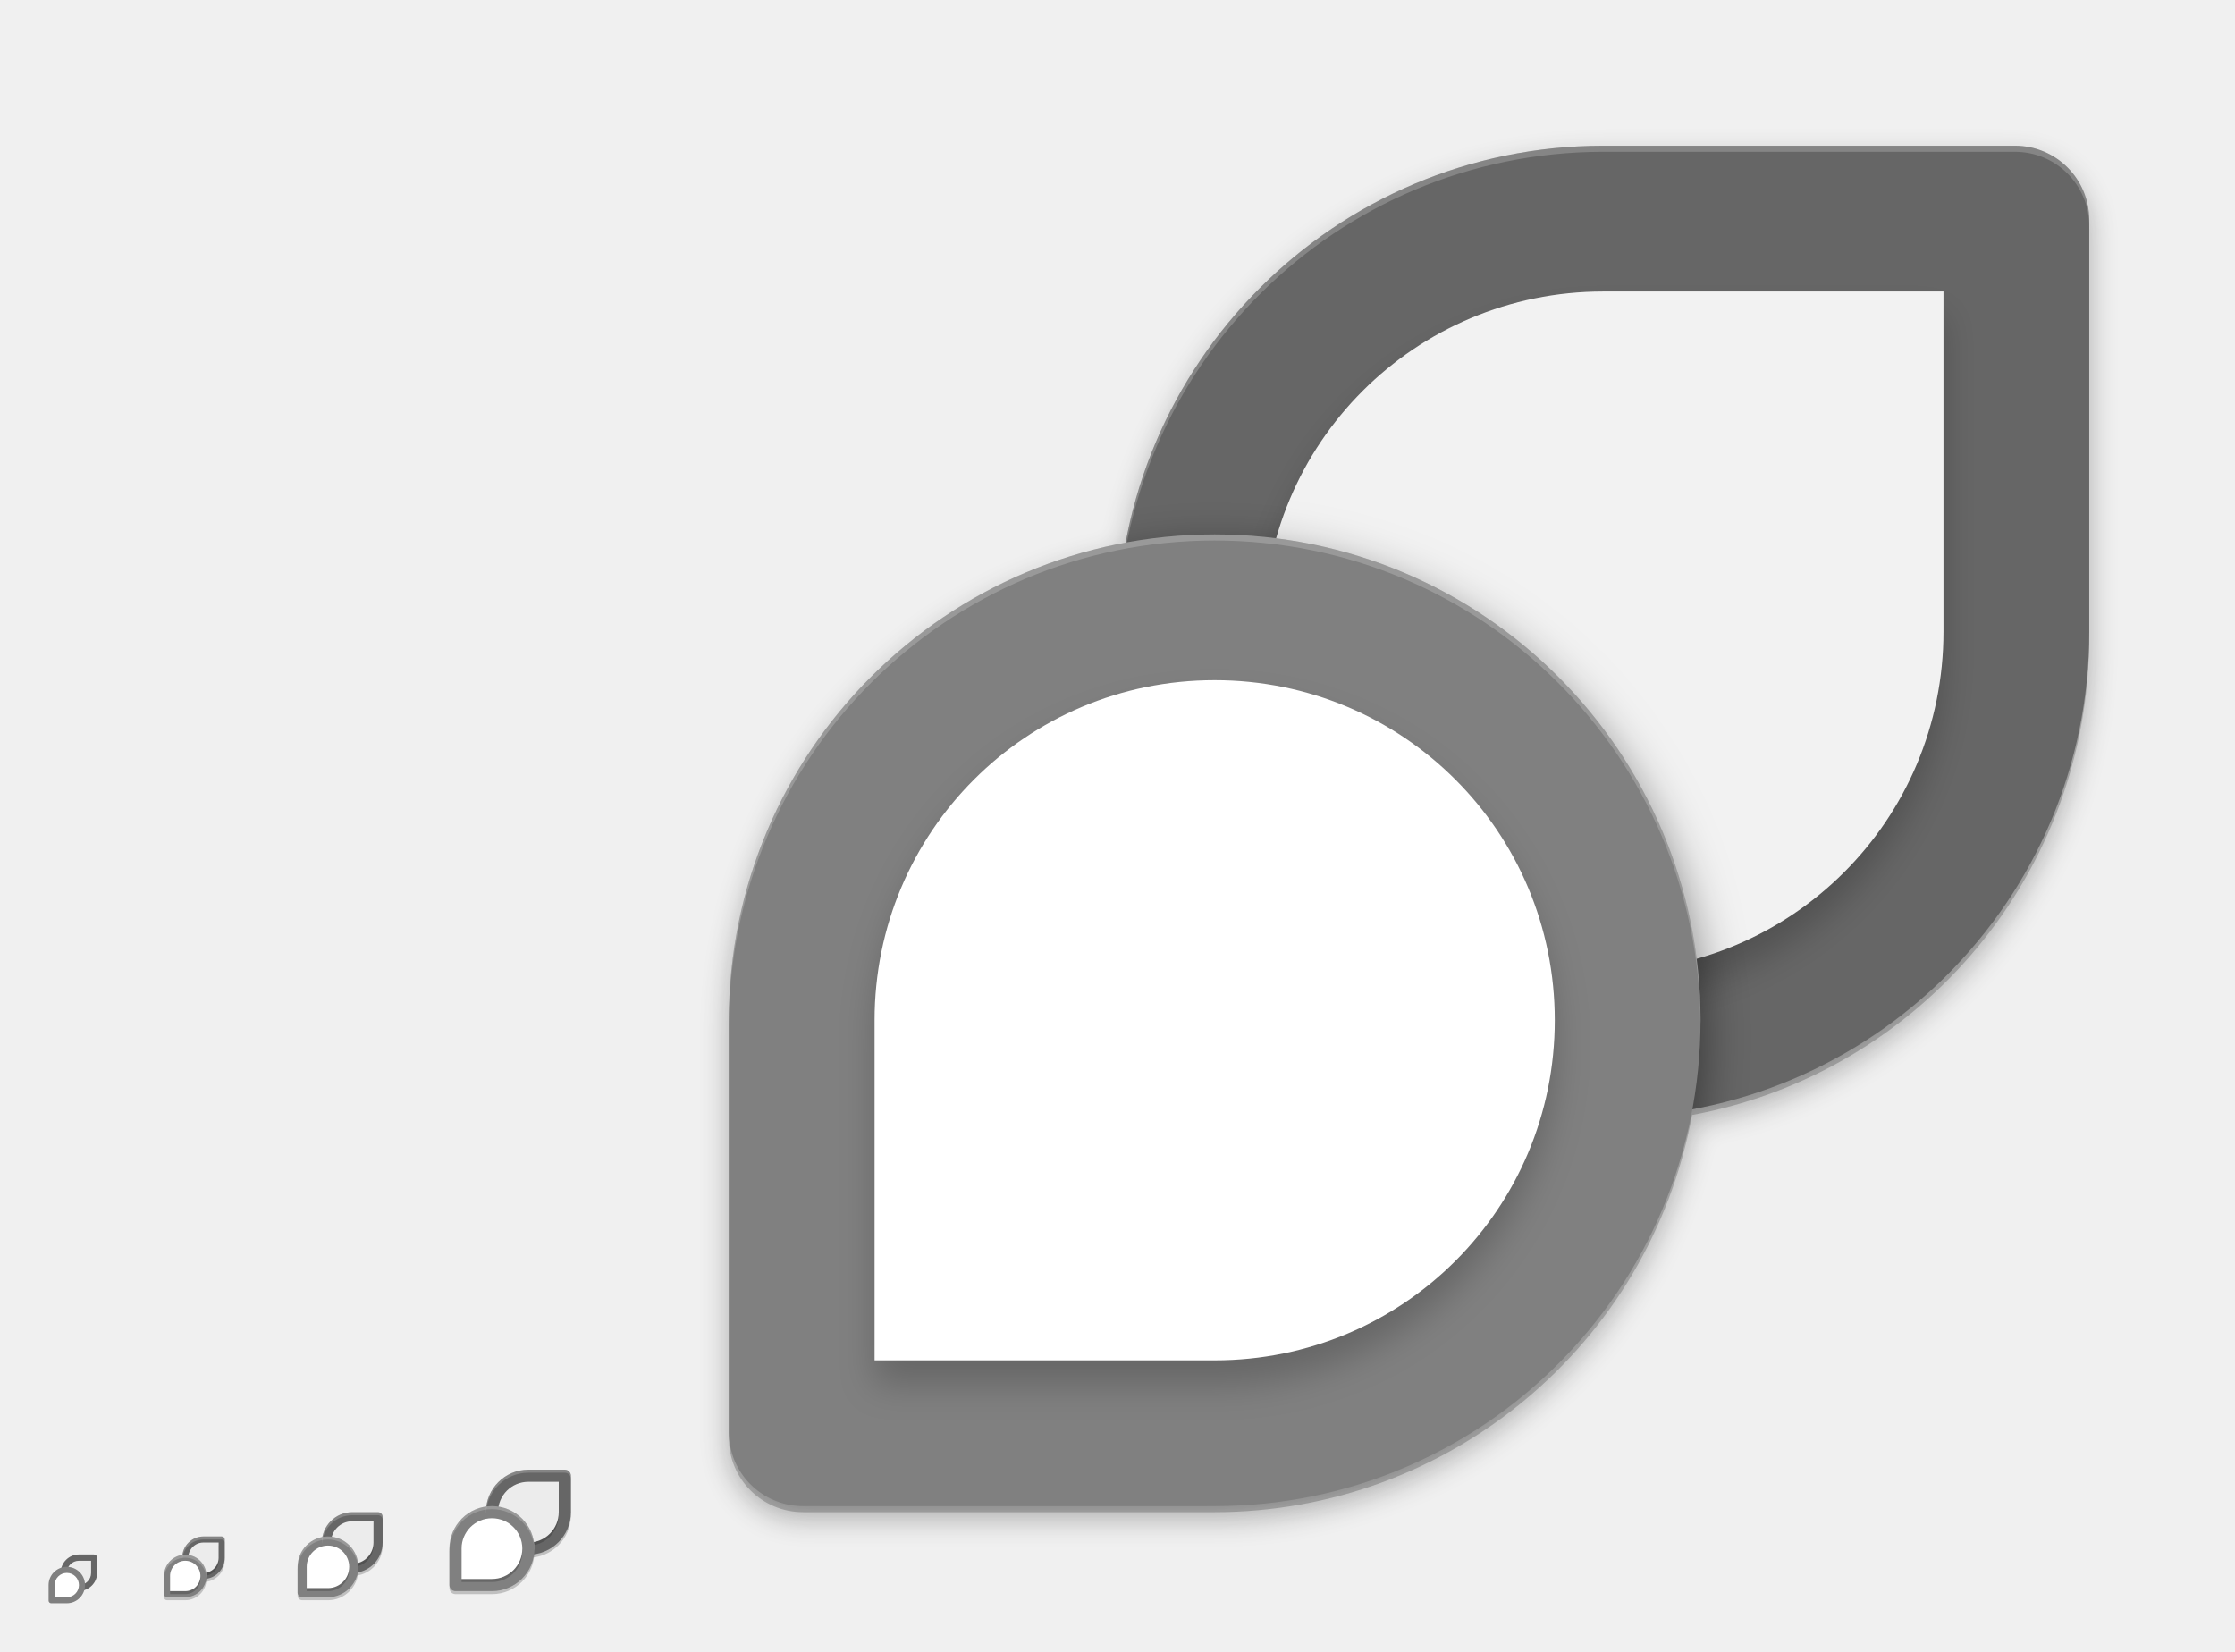
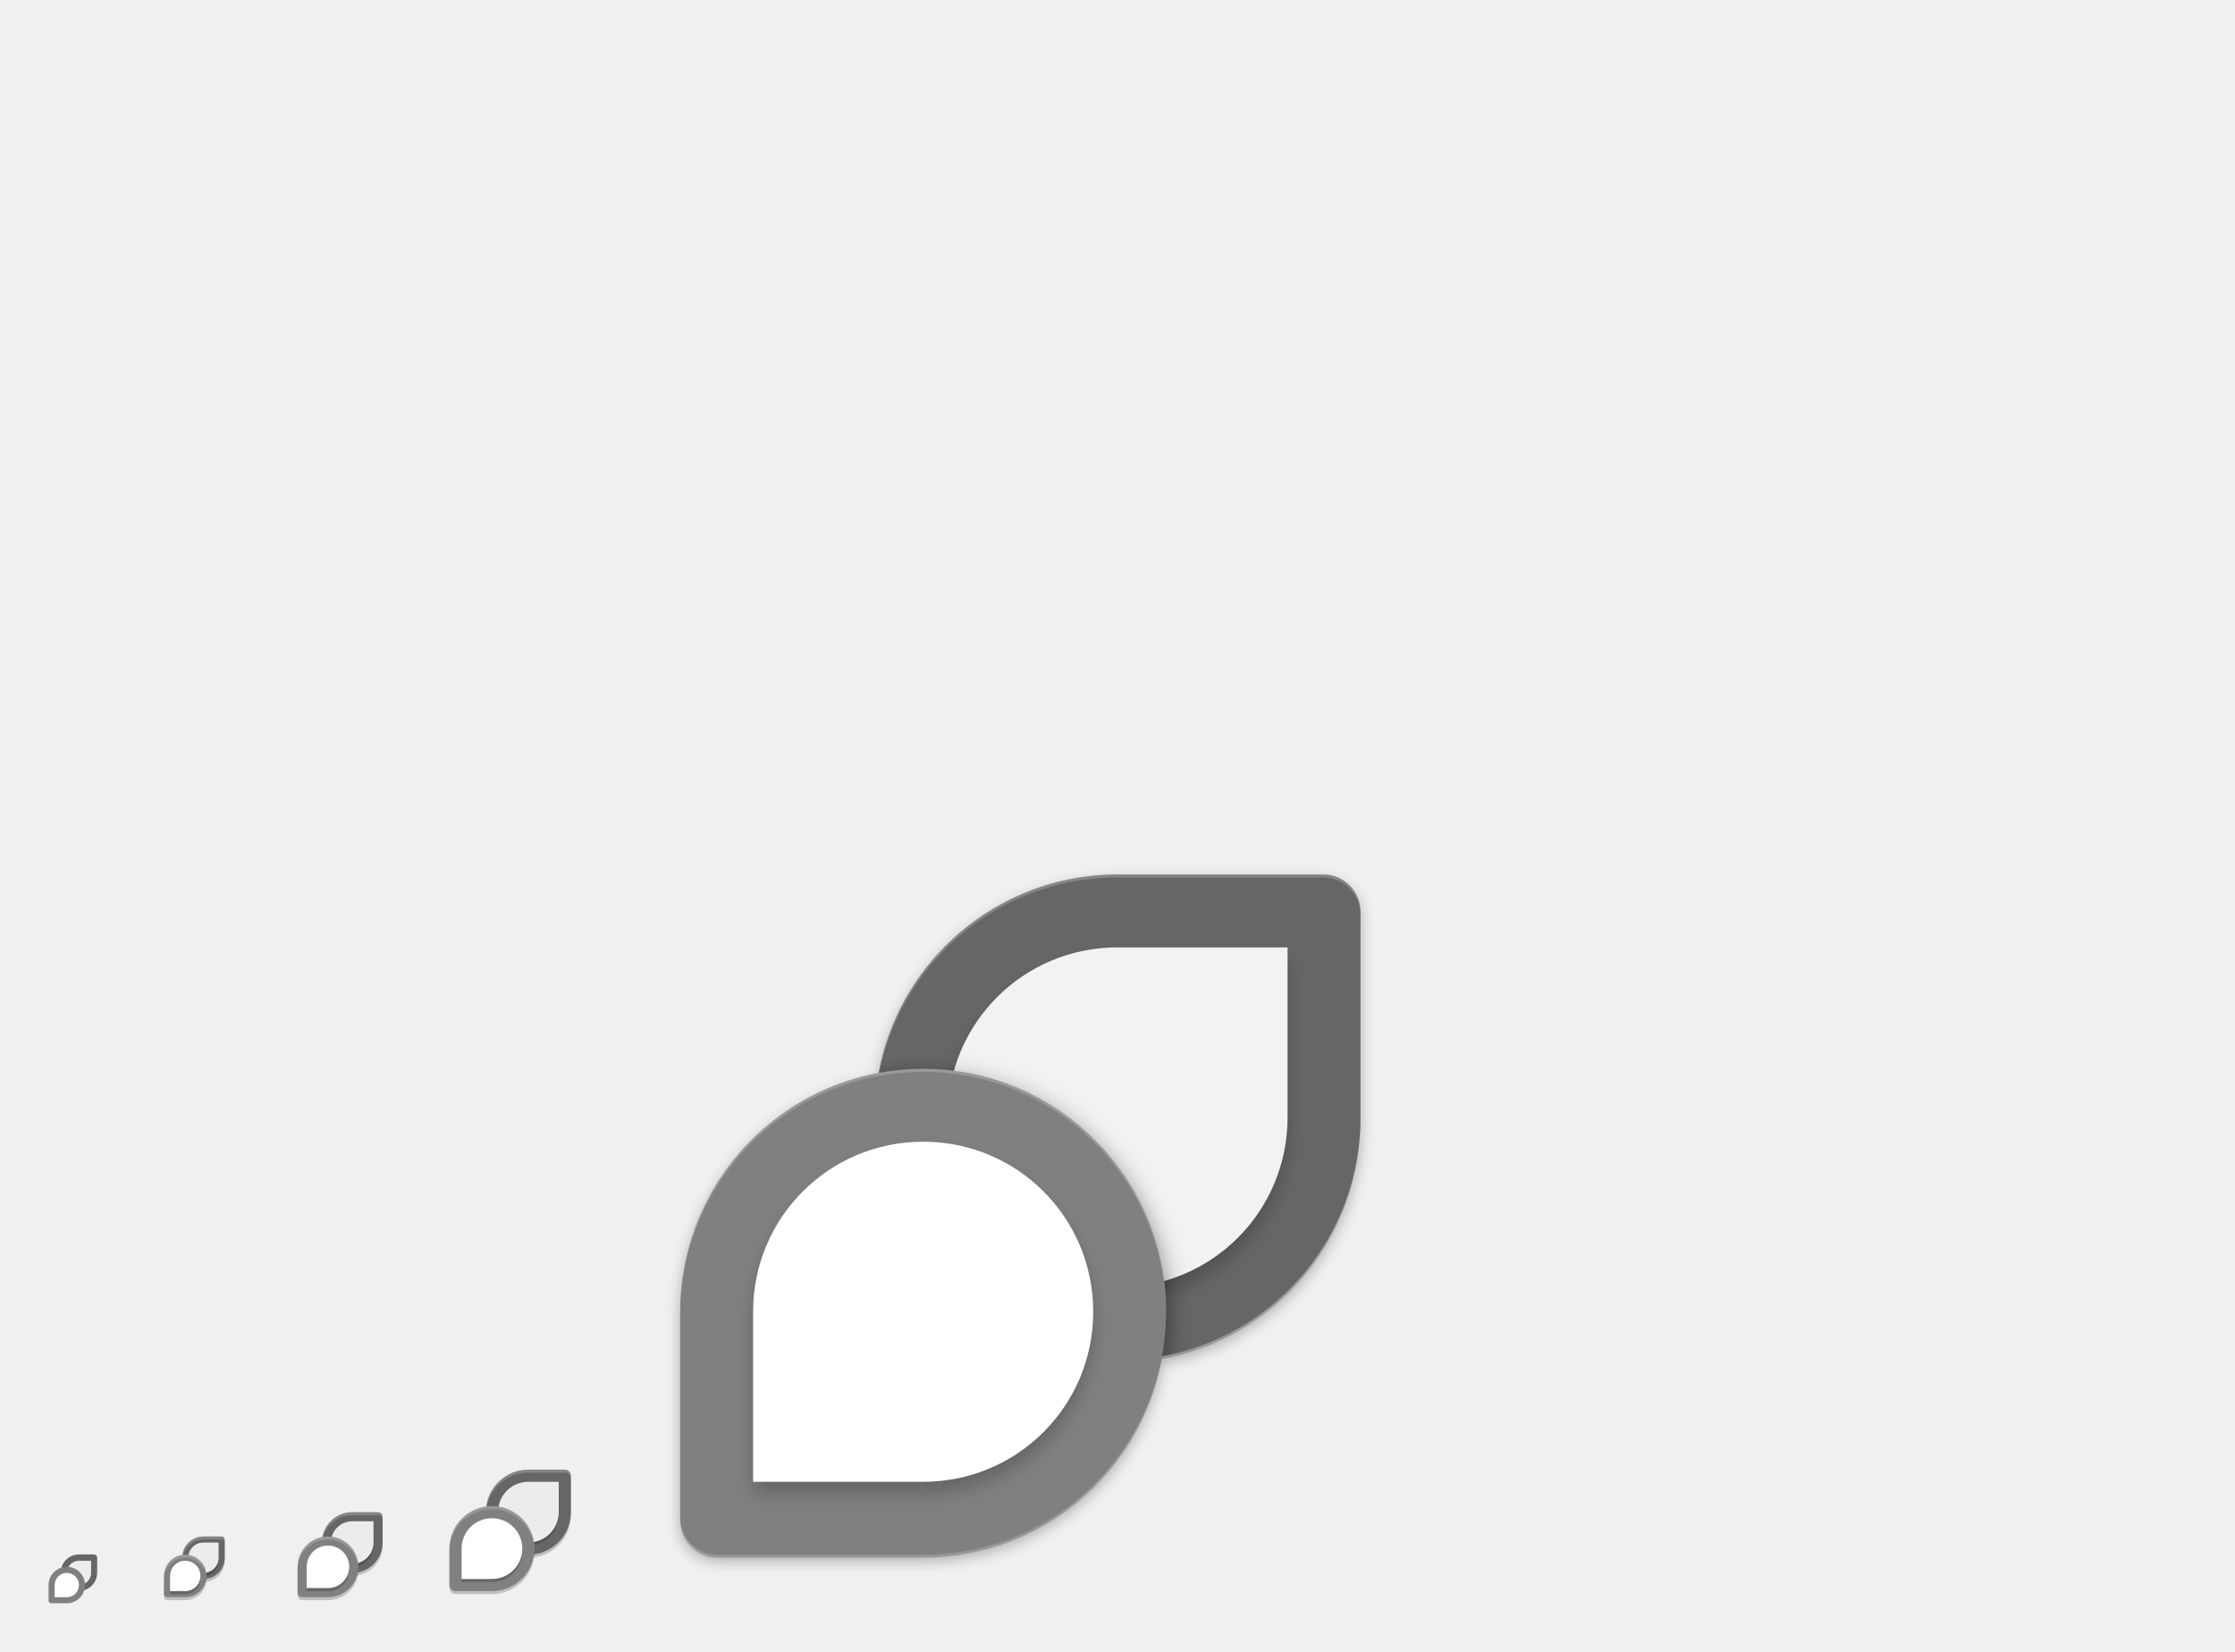
<svg xmlns="http://www.w3.org/2000/svg" width="736" height="544" id="svg11300" version="1.0" style="display:inline;enable-background:new">
  <defs id="defs3">
    <filter style="color-interpolation-filters:sRGB" id="filter4403" x="-0.024" width="1.048" y="-0.024" height="1.048">
      <feGaussianBlur stdDeviation="4.48" id="feGaussianBlur4405" />
    </filter>
    <filter style="color-interpolation-filters:sRGB" id="filter4451" x="-0.06" width="1.12" y="-0.06" height="1.12">
      <feGaussianBlur stdDeviation="5.6" id="feGaussianBlur4453" />
    </filter>
    <filter style="color-interpolation-filters:sRGB" id="filter4457" x="-0.06" width="1.12" y="-0.06" height="1.12">
      <feGaussianBlur stdDeviation="5.6" id="feGaussianBlur4459" />
    </filter>
    <clipPath clipPathUnits="userSpaceOnUse" id="clipPath4469">
      <path style="display:inline;opacity:1;fill:#0277bd;fill-opacity:1;stroke:none;stroke-width:2;stroke-linecap:round;stroke-linejoin:miter;stroke-miterlimit:4;stroke-dasharray:none;stroke-opacity:1;enable-background:new" d="M 527.984,-196 A 160.003,160.003 0 0 0 368,-35.984 160.003,160.003 0 0 0 527.984,124 160.003,160.003 0 0 0 688,-35.984 l 0,-68.592 0,-66.934 C 688,-185.078 677.072,-196 663.51,-196 l -66.934,0 -68.592,0 z" id="path4471" />
    </clipPath>
    <filter style="color-interpolation-filters:sRGB" id="filter4473" x="-0.06" width="1.12" y="-0.06" height="1.12">
      <feGaussianBlur stdDeviation="8" id="feGaussianBlur4475" />
    </filter>
  </defs>
  <g style="display:inline" id="layer1" transform="translate(0,244)">
    <g style="display:none" id="layer7">
-       <text y="337.745" xml:space="preserve" x="15.007" style="font-style:normal;font-variant:normal;font-weight:normal;font-stretch:normal;font-size:18px;font-family:'DejaVu Sans';-inkscape-font-specification:'DejaVu Sans';display:inline;fill:#000000;fill-opacity:1;stroke:none;enable-background:new" id="context">
-         <tspan style="font-style:normal;font-variant:normal;font-weight:normal;font-stretch:normal;font-family:'DejaVu Sans';-inkscape-font-specification:'DejaVu Sans'" y="337.745" x="15.007" id="tspan3933">places</tspan>
+       <text y="337.745" xml:space="preserve" x="15.007" style="font-style:normal;font-variant:normal;font-weight:normal;font-stretch:normal;line-height:0%;font-family:'DejaVu Sans';-inkscape-font-specification:'DejaVu Sans';display:inline;fill:#000000;fill-opacity:1;stroke:none;enable-background:new" id="context">
+         <tspan style="font-style:normal;font-variant:normal;font-weight:normal;font-stretch:normal;font-size:18px;line-height:1.25;font-family:'DejaVu Sans';-inkscape-font-specification:'DejaVu Sans'" y="337.745" x="15.007" id="tspan3933">places</tspan>
      </text>
-       <text y="337.745" xml:space="preserve" x="142.488" style="font-style:normal;font-variant:normal;font-weight:bold;font-stretch:normal;font-size:18px;line-height:125%;font-family:'DejaVu Sans';-inkscape-font-specification:'DejaVu Sans Bold';text-align:start;writing-mode:lr-tb;text-anchor:start;display:inline;fill:#000000;fill-opacity:1;stroke:none;enable-background:new" id="icon-name">
-         <tspan style="font-style:normal;font-variant:normal;font-weight:bold;font-stretch:normal;font-size:18px;font-family:'DejaVu Sans';-inkscape-font-specification:'DejaVu Sans Bold'" y="337.745" x="142.488" id="tspan3937">distributor-logo-korora</tspan>
+       <text y="337.745" xml:space="preserve" x="142.488" style="font-style:normal;font-variant:normal;font-weight:bold;font-stretch:normal;line-height:0%;font-family:'DejaVu Sans';-inkscape-font-specification:'DejaVu Sans Bold';text-align:start;writing-mode:lr-tb;text-anchor:start;display:inline;fill:#000000;fill-opacity:1;stroke:none;enable-background:new" id="icon-name">
+         <tspan style="font-style:normal;font-variant:normal;font-weight:bold;font-stretch:normal;font-size:18px;line-height:1.25;font-family:'DejaVu Sans';-inkscape-font-specification:'DejaVu Sans Bold'" y="337.745" x="142.488" id="tspan3937">distributor-logo-korora</tspan>
      </text>
      <rect style="display:inline;overflow:visible;visibility:visible;fill:#d3d7cf;fill-opacity:1;fill-rule:nonzero;stroke:none;stroke-width:2;marker:none;enable-background:accumulate" id="rect16x16" width="16" height="16" x="-32" y="268" transform="scale(-1,1)" />
      <rect style="display:inline;overflow:visible;visibility:visible;fill:#d3d7cf;fill-opacity:1;fill-rule:nonzero;stroke:none;stroke-width:2;marker:none;enable-background:accumulate" id="rect24x24" width="24" height="24" x="-76" y="260" transform="scale(-1,1)" />
      <rect style="display:inline;overflow:visible;visibility:visible;fill:#d3d7cf;fill-opacity:1;fill-rule:nonzero;stroke:none;stroke-width:2;marker:none;enable-background:accumulate" id="rect32x32" width="32" height="32" x="-128" y="252" transform="scale(-1,1)" />
      <rect y="236" x="-192" height="48" width="48" id="rect48x48" style="display:inline;overflow:visible;visibility:visible;fill:#d3d7cf;fill-opacity:1;fill-rule:nonzero;stroke:none;stroke-width:2;marker:none;enable-background:accumulate" transform="scale(-1,1)" />
-       <rect style="display:inline;overflow:visible;visibility:visible;fill:#d3d7cf;fill-opacity:1;fill-rule:nonzero;stroke:none;stroke-width:2;marker:none;enable-background:accumulate" id="rect3951" width="512" height="512" x="-720" y="-228" transform="scale(-1,1)" />
+       <rect style="display:inline;overflow:visible;visibility:visible;fill:#d3d7cf;fill-opacity:1;fill-rule:nonzero;stroke:none;stroke-width:1;marker:none;enable-background:accumulate" id="rect3951" width="256" height="256" x="-464" y="28" transform="scale(-1,1)" />
    </g>
    <g id="layer6" style="display:inline">
-       <path style="display:inline;opacity:0.1;fill:#000000;fill-opacity:1;stroke:none;stroke-width:2;stroke-linecap:round;stroke-linejoin:miter;stroke-miterlimit:4;stroke-dasharray:none;stroke-opacity:1;enable-background:new;filter:url(#filter4403)" d="M 527.984,-192 A 160.003,160.003 0 0 0 370.779,-61.197 160.003,160.003 0 0 0 240,95.984 l 0,68.592 0,66.934 C 240,245.077 250.923,256 264.49,256 l 76.723,0 58.803,0 A 160.003,160.003 0 0 0 557.221,125.197 160.003,160.003 0 0 0 688,-31.984 l 0,-68.592 0,-66.934 C 688,-181.078 677.071,-192 663.51,-192 l -66.934,0 -68.592,0 z" id="path4407" />
-       <path id="path4401" d="M 527.984,-192 A 160.003,160.003 0 0 0 370.779,-61.197 160.003,160.003 0 0 0 240,95.984 l 0,68.592 0,66.934 C 240,245.077 250.923,256 264.49,256 l 76.723,0 58.803,0 A 160.003,160.003 0 0 0 557.221,125.197 160.003,160.003 0 0 0 688,-31.984 l 0,-68.592 0,-66.934 C 688,-181.078 677.071,-192 663.51,-192 l -66.934,0 -68.592,0 z" style="display:inline;opacity:0.2;fill:#000000;fill-opacity:1;stroke:none;stroke-width:2;stroke-linecap:round;stroke-linejoin:miter;stroke-miterlimit:4;stroke-dasharray:none;stroke-opacity:1;enable-background:new;filter:url(#filter4403)" />
-       <path style="display:inline;opacity:0.2;fill:#000000;fill-opacity:1;stroke:none;stroke-width:2;stroke-linecap:round;stroke-linejoin:miter;stroke-miterlimit:4;stroke-dasharray:none;stroke-opacity:1;enable-background:new" d="M 527.984 50 A 160.003 160.003 0 0 0 370.779 180.803 A 160.003 160.003 0 0 0 240 337.984 L 240 406.576 L 240 473.51 C 240 487.077 250.923 498 264.49 498 L 341.213 498 L 400.016 498 A 160.003 160.003 0 0 0 557.221 367.197 A 160.003 160.003 0 0 0 688 210.016 L 688 141.424 L 688 74.49 C 688 60.922 677.071 50 663.51 50 L 596.576 50 L 527.984 50 z " transform="translate(0,-244)" id="path4394" />
+       <path style="display:inline;opacity:0.1;fill:#000000;fill-opacity:1;stroke:none;stroke-width:2;stroke-linecap:round;stroke-linejoin:miter;stroke-miterlimit:4;stroke-dasharray:none;stroke-opacity:1;filter:url(#filter4403);enable-background:new" d="M 527.984,-192 A 160.003,160.003 0 0 0 370.779,-61.197 160.003,160.003 0 0 0 240,95.984 v 68.592 66.934 C 240,245.077 250.923,256 264.49,256 h 76.723 58.803 A 160.003,160.003 0 0 0 557.221,125.197 160.003,160.003 0 0 0 688,-31.984 v -68.592 -66.934 C 688,-181.078 677.071,-192 663.51,-192 h -66.934 z" id="path4407" transform="matrix(0.5,0,0,0.5,104,142)" />
+       <path id="path4401" d="M 527.984,-192 A 160.003,160.003 0 0 0 370.779,-61.197 160.003,160.003 0 0 0 240,95.984 v 68.592 66.934 C 240,245.077 250.923,256 264.49,256 h 76.723 58.803 A 160.003,160.003 0 0 0 557.221,125.197 160.003,160.003 0 0 0 688,-31.984 v -68.592 -66.934 C 688,-181.078 677.071,-192 663.51,-192 h -66.934 z" style="display:inline;opacity:0.2;fill:#000000;fill-opacity:1;stroke:none;stroke-width:2;stroke-linecap:round;stroke-linejoin:miter;stroke-miterlimit:4;stroke-dasharray:none;stroke-opacity:1;filter:url(#filter4403);enable-background:new" transform="matrix(0.5,0,0,0.5,104,142)" />
+       <path style="display:inline;opacity:0.2;fill:#000000;fill-opacity:1;stroke:none;stroke-width:1;stroke-linecap:round;stroke-linejoin:miter;stroke-miterlimit:4;stroke-dasharray:none;stroke-opacity:1;enable-background:new" d="M 367.992,45 A 80.002,80.002 0 0 0 289.39,110.401 80.002,80.002 0 0 0 224,188.992 v 34.296 33.467 C 224,263.539 229.461,269 236.245,269 h 38.361 29.401 A 80.002,80.002 0 0 0 382.61,203.599 80.002,80.002 0 0 0 448,125.008 V 90.712 57.245 C 448,50.461 442.536,45 435.755,45 h -33.467 z" id="path4394" />
      <path id="path4368" d="m 174,241 a 14,14 0 0 0 -14,14 14,14 0 0 0 14,14 14,14 0 0 0 14,-14 l 0,-6 0,-6 c 0,-1.108 -0.892,-2 -2,-2 l -6,0 -6,0 z" style="display:inline;opacity:0.2;fill:#000000;fill-opacity:1;stroke:none;stroke-width:2;stroke-linecap:round;stroke-linejoin:miter;stroke-miterlimit:4;stroke-dasharray:none;stroke-opacity:1;enable-background:new" />
      <path id="path4370" d="m 162,253 a 14,14 0 0 0 -14,14 l 0,6 0,6 c 0,1.108 0.892,2 2,2 l 7,0 5,0 a 14,14 0 0 0 14,-14 14,14 0 0 0 -14,-14 z" style="display:inline;opacity:0.2;fill:#000000;fill-opacity:1;stroke:none;stroke-width:2;stroke-linecap:round;stroke-linejoin:miter;stroke-miterlimit:4;stroke-dasharray:none;stroke-opacity:1;enable-background:new" />
      <path id="path4372" d="m 67,263 a 7,7 0 0 0 -7,7 7,7 0 0 0 7,7 7,7 0 0 0 7,-7 l 0,-3 0,-3 c 0,-0.554 -0.446,-1 -1,-1 l -3,0 -3,0 z" style="display:inline;opacity:0.2;fill:#000000;fill-opacity:1;stroke:none;stroke-width:2;stroke-linecap:round;stroke-linejoin:miter;stroke-miterlimit:4;stroke-dasharray:none;stroke-opacity:1;enable-background:new" />
      <path id="path4374" d="m 61,269 a 7,7 0 0 0 -7,7 l 0,3 0,3 c 0,0.554 0.446,1 1,1 l 3.5,0 2.5,0 a 7,7 0 0 0 7,-7 7,7 0 0 0 -7,-7 z" style="display:inline;opacity:0.2;fill:#000000;fill-opacity:1;stroke:none;stroke-width:2;stroke-linecap:round;stroke-linejoin:miter;stroke-miterlimit:4;stroke-dasharray:none;stroke-opacity:1;enable-background:new" />
      <path id="path4376" d="M 115.999,255 A 10,10 0 0 0 106,265.001 10,10 0 0 0 115.999,275 10,10 0 0 0 126,265.001 l 0,-4.287 0,-4.183 C 126,255.683 125.317,255 124.469,255 l -4.183,0 -4.287,0 z" style="display:inline;opacity:0.2;fill:#000000;fill-opacity:1;stroke:none;stroke-width:2;stroke-linecap:round;stroke-linejoin:miter;stroke-miterlimit:4;stroke-dasharray:none;stroke-opacity:1;enable-background:new" />
      <path id="path4378" d="M 108.001,263 A 10,10 0 0 0 98,272.999 l 0,4.287 0,4.183 C 98,282.317 98.683,283 99.531,283 l 4.795,0 3.675,0 A 10,10 0 0 0 118,272.999 10,10 0 0 0 108.001,263 Z" style="display:inline;opacity:0.2;fill:#000000;fill-opacity:1;stroke:none;stroke-width:2;stroke-linecap:round;stroke-linejoin:miter;stroke-miterlimit:4;stroke-dasharray:none;stroke-opacity:1;enable-background:new" />
-       <path id="path4336" d="M 527.984,-196 A 160.003,160.003 0 0 0 368,-35.984 160.003,160.003 0 0 0 527.984,124 160.003,160.003 0 0 0 688,-35.984 l 0,-68.592 0,-66.934 C 688,-185.078 677.072,-196 663.51,-196 l -66.934,0 -68.592,0 z" style="display:inline;opacity:1;fill:#666666;fill-opacity:1;stroke:none;stroke-width:2;stroke-linecap:round;stroke-linejoin:miter;stroke-miterlimit:4;stroke-dasharray:none;stroke-opacity:1;enable-background:new" />
-       <path style="opacity:0.2;fill:#000000;fill-opacity:1;stroke:none;stroke-width:2;stroke-linecap:round;stroke-linejoin:miter;stroke-miterlimit:4;stroke-dasharray:none;stroke-opacity:1;filter:url(#filter4457)" d="m 528,84 c 62.048,0 112,-49.952 112,-112 l 0,-112 -112,0 c -62.048,0 -112,49.952 -112,112 0,62.048 49.952,112 112,112 z" id="path4455" />
-       <path id="path4439" d="m 528,76 c 62.048,0 112,-49.952 112,-112 l 0,-112 -112,0 c -62.048,0 -112,49.952 -112,112 0,62.048 49.952,112 112,112 z" style="opacity:1;fill:#f2f2f2;fill-opacity:1;stroke:none;stroke-width:2;stroke-linecap:round;stroke-linejoin:miter;stroke-miterlimit:4;stroke-dasharray:none;stroke-opacity:1" />
+       <path id="path4336" d="M 367.992,44 A 80.002,80.002 0 0 0 288,124.008 80.002,80.002 0 0 0 367.992,204 80.002,80.002 0 0 0 448,124.008 V 89.712 56.245 C 448,49.461 442.536,44 435.755,44 H 402.288 Z" style="display:inline;opacity:1;fill:#666666;fill-opacity:1;stroke:none;stroke-width:1;stroke-linecap:round;stroke-linejoin:miter;stroke-miterlimit:4;stroke-dasharray:none;stroke-opacity:1;enable-background:new" />
+       <path style="opacity:0.2;fill:#000000;fill-opacity:1;stroke:none;stroke-width:2;stroke-linecap:round;stroke-linejoin:miter;stroke-miterlimit:4;stroke-dasharray:none;stroke-opacity:1;filter:url(#filter4457)" d="M 528,84 C 590.048,84 640,34.048 640,-28 V -140 H 528 c -62.048,0 -112,49.952 -112,112 0,62.048 49.952,112 112,112 z" id="path4455" transform="matrix(0.5,0,0,0.5,104,142)" />
+       <path id="path4439" d="m 368,180 c 31.024,0 56,-24.976 56,-56 V 68 h -56 c -31.024,0 -56,24.976 -56,56 0,31.024 24.976,56 56,56 z" style="opacity:1;fill:#f2f2f2;fill-opacity:1;stroke:none;stroke-width:1;stroke-linecap:round;stroke-linejoin:miter;stroke-miterlimit:4;stroke-dasharray:none;stroke-opacity:1" />
      <path style="display:inline;opacity:1;fill:#666666;fill-opacity:1;stroke:none;stroke-width:2;stroke-linecap:round;stroke-linejoin:miter;stroke-miterlimit:4;stroke-dasharray:none;stroke-opacity:1;enable-background:new" d="M 174 484 A 14 14 0 0 0 160 498 A 14 14 0 0 0 174 512 A 14 14 0 0 0 188 498 L 188 492 L 188 486 C 188 484.892 187.108 484 186 484 L 180 484 L 174 484 z " id="circle4170" transform="translate(0,-244)" />
      <path style="opacity:0.2;fill:#000000;fill-opacity:1;stroke:none;stroke-width:2;stroke-linecap:round;stroke-linejoin:miter;stroke-miterlimit:4;stroke-dasharray:none;stroke-opacity:1" d="m 174,265 c 5.54,0 10,-4.46 10,-10 l 0,-10 -10,0 c -5.54,0 -10,4.46 -10,10 0,5.54 4.46,10 10,10 z" id="path4421" />
      <path id="path4417" d="m 174,264 c 5.54,0 10,-4.46 10,-10 l 0,-10 -10,0 c -5.54,0 -10,4.46 -10,10 0,5.54 4.46,10 10,10 z" style="opacity:1;fill:#ececec;fill-opacity:1;stroke:none;stroke-width:2;stroke-linecap:round;stroke-linejoin:miter;stroke-miterlimit:4;stroke-dasharray:none;stroke-opacity:1" />
      <path style="display:inline;opacity:1;fill:#808080;fill-opacity:1;stroke:none;stroke-width:2;stroke-linecap:round;stroke-linejoin:miter;stroke-miterlimit:4;stroke-dasharray:none;stroke-opacity:1;enable-background:new" d="M 162 496 A 14 14 0 0 0 148 510 L 148 516 L 148 522 C 148 523.108 148.892 524 150 524 L 157 524 L 162 524 A 14 14 0 0 0 176 510 A 14 14 0 0 0 162 496 z " transform="translate(0,-244)" id="path4147" />
      <path style="display:inline;opacity:1;fill:#666666;fill-opacity:1;stroke:none;stroke-width:2;stroke-linecap:round;stroke-linejoin:miter;stroke-miterlimit:4;stroke-dasharray:none;stroke-opacity:1;enable-background:new" d="M 67 506 A 7 7 0 0 0 60 513 A 7 7 0 0 0 67 520 A 7 7 0 0 0 74 513 L 74 510 L 74 507 C 74 506.446 73.554 506 73 506 L 70 506 L 67 506 z " id="circle4180" transform="translate(0,-244)" />
      <path id="path4429" d="m 67,275 c 2.77,0 5,-2.23 5,-5 l 0,-5 -5,0 c -2.77,0 -5,2.23 -5,5 0,2.77 2.23,5 5,5 z" style="opacity:0.2;fill:#000000;fill-opacity:1;stroke:none;stroke-width:2;stroke-linecap:round;stroke-linejoin:miter;stroke-miterlimit:4;stroke-dasharray:none;stroke-opacity:1" />
      <path style="opacity:1;fill:#ececec;fill-opacity:1;stroke:none;stroke-width:2;stroke-linecap:round;stroke-linejoin:miter;stroke-miterlimit:4;stroke-dasharray:none;stroke-opacity:1" d="m 67,274 c 2.77,0 5,-2.23 5,-5 l 0,-5 -5,0 c -2.77,0 -5,2.23 -5,5 0,2.77 2.23,5 5,5 z" id="path4425" />
      <path style="display:inline;opacity:1;fill:#808080;fill-opacity:1;stroke:none;stroke-width:2;stroke-linecap:round;stroke-linejoin:miter;stroke-miterlimit:4;stroke-dasharray:none;stroke-opacity:1;enable-background:new" d="M 61 512 A 7 7 0 0 0 54 519 L 54 522 L 54 525 C 54 525.554 54.446 526 55 526 L 58.5 526 L 61 526 A 7 7 0 0 0 68 519 A 7 7 0 0 0 61 512 z " transform="translate(0,-244)" id="circle4190" />
      <path style="display:inline;opacity:1;fill:#666666;fill-opacity:1;stroke:none;stroke-width:2;stroke-linecap:round;stroke-linejoin:miter;stroke-miterlimit:4;stroke-dasharray:none;stroke-opacity:1;enable-background:new" d="M 115.999,254 A 10,10 0 0 0 106,264.001 10,10 0 0 0 115.999,274 10,10 0 0 0 126,264.001 l 0,-4.287 0,-4.183 C 126,254.683 125.317,254 124.469,254 l -4.183,0 -4.287,0 z" id="circle4214" />
      <path id="path4435" d="m 116,272 c 3.878,0 7,-3.122 7,-7 l 0,-7 -7,0 c -3.878,0 -7,3.122 -7,7 0,3.878 3.122,7 7,7 z" style="opacity:0.2;fill:#000000;fill-opacity:1;stroke:none;stroke-width:2;stroke-linecap:round;stroke-linejoin:miter;stroke-miterlimit:4;stroke-dasharray:none;stroke-opacity:1" />
      <path style="opacity:1;fill:#ececec;fill-opacity:1;stroke:none;stroke-width:2;stroke-linecap:round;stroke-linejoin:miter;stroke-miterlimit:4;stroke-dasharray:none;stroke-opacity:1" d="m 116,271 c 3.878,0 7,-3.122 7,-7 l 0,-7 -7,0 c -3.878,0 -7,3.122 -7,7 0,3.878 3.122,7 7,7 z" id="path4433" />
      <path style="display:inline;opacity:1;fill:#808080;fill-opacity:1;stroke:none;stroke-width:2;stroke-linecap:round;stroke-linejoin:miter;stroke-miterlimit:4;stroke-dasharray:none;stroke-opacity:1;enable-background:new" d="M 108.001,262 A 10,10 0 0 0 98,271.999 l 0,4.287 0,4.183 C 98,281.317 98.683,282 99.531,282 l 4.795,0 3.675,0 A 10,10 0 0 0 118,271.999 10,10 0 0 0 108.001,262 Z" id="circle4224" />
      <path style="display:inline;opacity:1;fill:#666666;fill-opacity:1;stroke:none;stroke-width:2;stroke-linecap:round;stroke-linejoin:miter;stroke-miterlimit:4;stroke-dasharray:none;stroke-opacity:1;enable-background:new" d="m 26,267.928 a 6,6 0 0 0 -6,6 6,6 0 0 0 6,6 6,6 0 0 0 6,-6 L 32,271.356 32,269 c 0,-0.594 -0.478,-1.071 -1.072,-1.071 l -2.356,0 -2.572,0 z" id="circle4236" />
      <path id="path4461" d="m 26,278 c 2.216,0 4,-1.784 4,-4 l 0,-4 -4,0 c -2.216,0 -4,1.784 -4,4 0,2.216 1.784,4 4,4 z" style="opacity:1;fill:#ececec;fill-opacity:1;stroke:none;stroke-width:2;stroke-linecap:round;stroke-linejoin:miter;stroke-miterlimit:4;stroke-dasharray:none;stroke-opacity:1" />
      <path style="display:inline;opacity:1;fill:#808080;fill-opacity:1;stroke:none;stroke-width:2;stroke-linecap:round;stroke-linejoin:miter;stroke-miterlimit:4;stroke-dasharray:none;stroke-opacity:1;enable-background:new" d="M 22,272 A 6,6 0 0 0 16,278 l 0,2.572 0,2.57 C 16,283.617 16.383,284 16.858,284 l 2.57,0 2.572,0 A 6,6 0 0 0 28,278 6,6 0 0 0 22,272 Z" id="circle4246" />
      <path style="display:inline;opacity:0.2;fill:#ffffff;fill-opacity:1;stroke:none;stroke-width:2;stroke-linecap:round;stroke-linejoin:miter;stroke-miterlimit:4;stroke-dasharray:none;stroke-opacity:1;enable-background:new" d="M 174 484 A 14 14 0 0 0 160 498 A 14 14 0 0 0 160.021 498.414 A 14 14 0 0 1 174 485 L 180 485 L 186 485 C 187.108 485 188 485.892 188 487 L 188 486 C 188 484.892 187.108 484 186 484 L 180 484 L 174 484 z " transform="translate(0,-244)" id="path4344" />
      <path style="display:inline;opacity:0.2;fill:#ffffff;fill-opacity:1;stroke:none;stroke-width:2;stroke-linecap:round;stroke-linejoin:miter;stroke-miterlimit:4;stroke-dasharray:none;stroke-opacity:1;enable-background:new" d="M 162 496 A 14 14 0 0 0 148 510 L 148 511 A 14 14 0 0 1 162 497 A 14 14 0 0 1 175.979 510.586 A 14 14 0 0 0 176 510 A 14 14 0 0 0 162 496 z " transform="translate(0,-244)" id="path4346" />
      <path style="display:inline;opacity:0.2;fill:#ffffff;fill-opacity:1;stroke:none;stroke-width:2;stroke-linecap:round;stroke-linejoin:miter;stroke-miterlimit:4;stroke-dasharray:none;stroke-opacity:1;enable-background:new" d="M 67 506 A 7 7 0 0 0 60 513 A 7 7 0 0 0 60.023 513.459 A 7 7 0 0 1 67 507 L 70 507 L 73 507 C 73.554 507 74 507.446 74 508 L 74 507 C 74 506.446 73.554 506 73 506 L 70 506 L 67 506 z " transform="translate(0,-244)" id="path4348" />
      <path style="opacity:0.2;fill:#000000;fill-opacity:1;stroke:none;stroke-width:2;stroke-linecap:round;stroke-linejoin:miter;stroke-miterlimit:4;stroke-dasharray:none;stroke-opacity:1" d="m 61,271 c -2.77,0 -5,2.23 -5,5 l 0,5 5,0 c 2.77,0 5,-2.23 5,-5 0,-2.77 -2.23,-5 -5,-5 z" id="path4427" />
      <path style="display:inline;opacity:0.2;fill:#ffffff;fill-opacity:1;stroke:none;stroke-width:2;stroke-linecap:round;stroke-linejoin:miter;stroke-miterlimit:4;stroke-dasharray:none;stroke-opacity:1;enable-background:new" d="M 61 512 A 7 7 0 0 0 54 519 L 54 520 A 7 7 0 0 1 61 513 A 7 7 0 0 1 67.977 519.541 A 7 7 0 0 0 68 519 A 7 7 0 0 0 61 512 z " transform="translate(0,-244)" id="path4350" />
      <path style="display:inline;opacity:0.2;fill:#ffffff;fill-opacity:1;stroke:none;stroke-width:2;stroke-linecap:round;stroke-linejoin:miter;stroke-miterlimit:4;stroke-dasharray:none;stroke-opacity:1;enable-background:new" d="M 115.998 498 A 10 10 0 0 0 106 508.002 A 10 10 0 0 0 106.021 508.416 A 10 10 0 0 1 115.998 499 L 120.285 499 L 124.469 499 C 125.316 499 126 499.683 126 500.531 L 126 499.531 C 126 498.683 125.316 498 124.469 498 L 120.285 498 L 115.998 498 z " transform="translate(0,-244)" id="path4352" />
      <path style="opacity:0.2;fill:#000000;fill-opacity:1;stroke:none;stroke-width:2;stroke-linecap:round;stroke-linejoin:miter;stroke-miterlimit:4;stroke-dasharray:none;stroke-opacity:1" d="m 108,266 c -3.878,0 -7,3.122 -7,7 l 0,7 7,0 c 3.878,0 7,-3.122 7,-7 0,-3.878 -3.122,-7 -7,-7 z" id="path4437" />
      <path style="display:inline;opacity:0.2;fill:#ffffff;fill-opacity:1;stroke:none;stroke-width:2;stroke-linecap:round;stroke-linejoin:miter;stroke-miterlimit:4;stroke-dasharray:none;stroke-opacity:1;enable-background:new" d="M 108.002 506 A 10 10 0 0 0 98 515.998 L 98 516.998 A 10 10 0 0 1 108.002 507 A 10 10 0 0 1 117.979 516.584 A 10 10 0 0 0 118 515.998 A 10 10 0 0 0 108.002 506 z " transform="translate(0,-244)" id="path4354" />
-       <path style="display:inline;opacity:0.2;fill:#ffffff;fill-opacity:1;stroke:none;stroke-width:2;stroke-linecap:round;stroke-linejoin:miter;stroke-miterlimit:4;stroke-dasharray:none;stroke-opacity:1;enable-background:new" d="M 527.984 48 A 160.003 160.003 0 0 0 368 208.016 A 160.003 160.003 0 0 0 368.041 208.844 A 160.003 160.003 0 0 1 527.984 50 L 596.576 50 L 663.51 50 C 677.071 50 688 60.922 688 74.49 L 688 72.49 C 688 58.922 677.071 48 663.51 48 L 596.576 48 L 527.984 48 z " transform="translate(0,-244)" id="path4386" />
-       <path style="display:inline;opacity:0.5;fill:#000000;fill-opacity:1;stroke:none;stroke-width:2;stroke-linecap:round;stroke-linejoin:miter;stroke-miterlimit:4;stroke-dasharray:none;stroke-opacity:1;enable-background:new;filter:url(#filter4473)" d="M 400.016,-62 C 311.651,-62.007 240.011,9.619 240,97.984 l 0,68.592 0,66.934 c 0,13.568 10.927,24.844 24.49,24.49 l 76.723,0 58.802,0 C 488.381,257.99 560.007,186.349 560,97.984 559.99,9.632 488.368,-61.989 400.016,-62 Z" id="path4465" clip-path="url(#clipPath4469)" />
-       <path id="path4338" d="M 400.016,-68 A 160.003,160.003 0 0 0 240,91.984 l 0,68.592 0,66.934 C 240,241.077 250.923,252 264.49,252 l 76.723,0 58.802,0 A 160.003,160.003 0 0 0 560,91.984 160.003,160.003 0 0 0 400.016,-68 Z" style="display:inline;opacity:1;fill:#808080;fill-opacity:1;stroke:none;stroke-width:2;stroke-linecap:round;stroke-linejoin:miter;stroke-miterlimit:4;stroke-dasharray:none;stroke-opacity:1;enable-background:new" />
-       <path style="display:inline;opacity:0.2;fill:#ffffff;fill-opacity:1;stroke:none;stroke-width:2;stroke-linecap:round;stroke-linejoin:miter;stroke-miterlimit:4;stroke-dasharray:none;stroke-opacity:1;enable-background:new" d="M 400.016 176 A 160.003 160.003 0 0 0 240 335.984 L 240 337.984 A 160.003 160.003 0 0 1 400.016 178 A 160.003 160.003 0 0 1 559.959 337.156 A 160.003 160.003 0 0 0 560 335.984 A 160.003 160.003 0 0 0 400.016 176 z " transform="translate(0,-244)" id="path4388" />
+       <path style="display:inline;opacity:0.2;fill:#ffffff;fill-opacity:1;stroke:none;stroke-width:1;stroke-linecap:round;stroke-linejoin:miter;stroke-miterlimit:4;stroke-dasharray:none;stroke-opacity:1;enable-background:new" d="M 367.992,44 A 80.002,80.002 0 0 0 288,124.008 a 80.002,80.002 0 0 0 0.021,0.414 A 80.002,80.002 0 0 1 367.992,45 h 34.296 33.467 C 442.536,45 448,50.461 448,57.245 v -1 C 448,49.461 442.536,44 435.755,44 h -33.467 z" id="path4386" />
+       <path style="display:inline;opacity:0.5;fill:#000000;fill-opacity:1;stroke:none;stroke-width:2;stroke-linecap:round;stroke-linejoin:miter;stroke-miterlimit:4;stroke-dasharray:none;stroke-opacity:1;filter:url(#filter4473);enable-background:new" d="M 400.016,-62 C 311.651,-62.007 240.011,9.619 240,97.984 v 68.592 66.934 c 0,13.568 10.927,24.844 24.49,24.49 h 76.723 58.802 C 488.381,257.99 560.007,186.349 560,97.984 559.99,9.632 488.368,-61.989 400.016,-62 Z" id="path4465" clip-path="url(#clipPath4469)" transform="matrix(0.5,0,0,0.5,104,142)" />
+       <path id="path4338" d="M 304.008,108 A 80.002,80.002 0 0 0 224,187.992 V 222.288 255.755 C 224,262.539 229.461,268 236.245,268 h 38.362 29.401 A 80.002,80.002 0 0 0 384,187.992 80.002,80.002 0 0 0 304.008,108 Z" style="display:inline;opacity:1;fill:#808080;fill-opacity:1;stroke:none;stroke-width:1;stroke-linecap:round;stroke-linejoin:miter;stroke-miterlimit:4;stroke-dasharray:none;stroke-opacity:1;enable-background:new" />
+       <path style="display:inline;opacity:0.2;fill:#ffffff;fill-opacity:1;stroke:none;stroke-width:1;stroke-linecap:round;stroke-linejoin:miter;stroke-miterlimit:4;stroke-dasharray:none;stroke-opacity:1;enable-background:new" d="M 304.008,108 A 80.002,80.002 0 0 0 224,187.992 v 1 A 80.002,80.002 0 0 1 304.008,109 80.002,80.002 0 0 1 383.979,188.578 80.002,80.002 0 0 0 384,187.992 80.002,80.002 0 0 0 304.008,108 Z" id="path4388" />
      <path id="path4419" d="m 162,257 c -5.54,0 -10,4.46 -10,10 l 0,10 10,0 c 5.54,0 10,-4.46 10,-10 0,-5.54 -4.46,-10 -10,-10 z" style="opacity:0.2;fill:#000000;fill-opacity:1;stroke:none;stroke-width:2;stroke-linecap:round;stroke-linejoin:miter;stroke-miterlimit:4;stroke-dasharray:none;stroke-opacity:1" />
      <path style="opacity:1;fill:#ffffff;fill-opacity:1;stroke:none;stroke-width:2;stroke-linecap:round;stroke-linejoin:miter;stroke-miterlimit:4;stroke-dasharray:none;stroke-opacity:1" d="M 162 500 C 156.46 500 152 504.46 152 510 L 152 520 L 162 520 C 167.54 520 172 515.54 172 510 C 172 504.46 167.54 500 162 500 z " id="rect4409" transform="translate(0,-244)" />
      <path id="path4423" d="m 61,270 c -2.77,0 -5,2.23 -5,5 l 0,5 5,0 c 2.77,0 5,-2.23 5,-5 0,-2.77 -2.23,-5 -5,-5 z" style="opacity:1;fill:#ffffff;fill-opacity:1;stroke:none;stroke-width:2;stroke-linecap:round;stroke-linejoin:miter;stroke-miterlimit:4;stroke-dasharray:none;stroke-opacity:1" />
      <path id="path4431" d="m 108,265 c -3.878,0 -7,3.122 -7,7 l 0,7 7,0 c 3.878,0 7,-3.122 7,-7 0,-3.878 -3.122,-7 -7,-7 z" style="opacity:1;fill:#ffffff;fill-opacity:1;stroke:none;stroke-width:2;stroke-linecap:round;stroke-linejoin:miter;stroke-miterlimit:4;stroke-dasharray:none;stroke-opacity:1" />
-       <path id="path4449" d="m 400,-12 c -62.048,0 -112,49.952 -112,112 l 0,112 112,0 c 62.048,0 112,-49.952 112,-112 0,-62.048 -49.952,-112 -112,-112 z" style="opacity:0.2;fill:#000000;fill-opacity:1;stroke:none;stroke-width:2;stroke-linecap:round;stroke-linejoin:miter;stroke-miterlimit:4;stroke-dasharray:none;stroke-opacity:1;filter:url(#filter4451)" />
-       <path style="opacity:1;fill:#ffffff;fill-opacity:1;stroke:none;stroke-width:2;stroke-linecap:round;stroke-linejoin:miter;stroke-miterlimit:4;stroke-dasharray:none;stroke-opacity:1" d="M 400,-20 C 337.952,-20 288,29.952 288,92 l 0,112 112,0 C 462.048,204 512,154.048 512,92 512,29.952 462.048,-20 400,-20 Z" id="path4441" />
+       <path id="path4449" d="M 400,-12 C 337.952,-12 288,37.952 288,100 V 212 H 400 C 462.048,212 512,162.048 512,100 512,37.952 462.048,-12 400,-12 Z" style="opacity:0.2;fill:#000000;fill-opacity:1;stroke:none;stroke-width:2;stroke-linecap:round;stroke-linejoin:miter;stroke-miterlimit:4;stroke-dasharray:none;stroke-opacity:1;filter:url(#filter4451)" transform="matrix(0.5,0,0,0.5,104,142)" />
+       <path style="opacity:1;fill:#ffffff;fill-opacity:1;stroke:none;stroke-width:1;stroke-linecap:round;stroke-linejoin:miter;stroke-miterlimit:4;stroke-dasharray:none;stroke-opacity:1" d="m 304,132 c -31.024,0 -56,24.976 -56,56 v 56 h 56 c 31.024,0 56,-24.976 56,-56 0,-31.024 -24.976,-56 -56,-56 z" id="path4441" />
      <path style="opacity:1;fill:#ffffff;fill-opacity:1;stroke:none;stroke-width:2;stroke-linecap:round;stroke-linejoin:miter;stroke-miterlimit:4;stroke-dasharray:none;stroke-opacity:1" d="m 22,274 c -2.216,0 -4,1.784 -4,4 l 0,4 4,0 c 2.216,0 4,-1.784 4,-4 0,-2.216 -1.784,-4 -4,-4 z" id="path4463" />
    </g>
  </g>
</svg>
